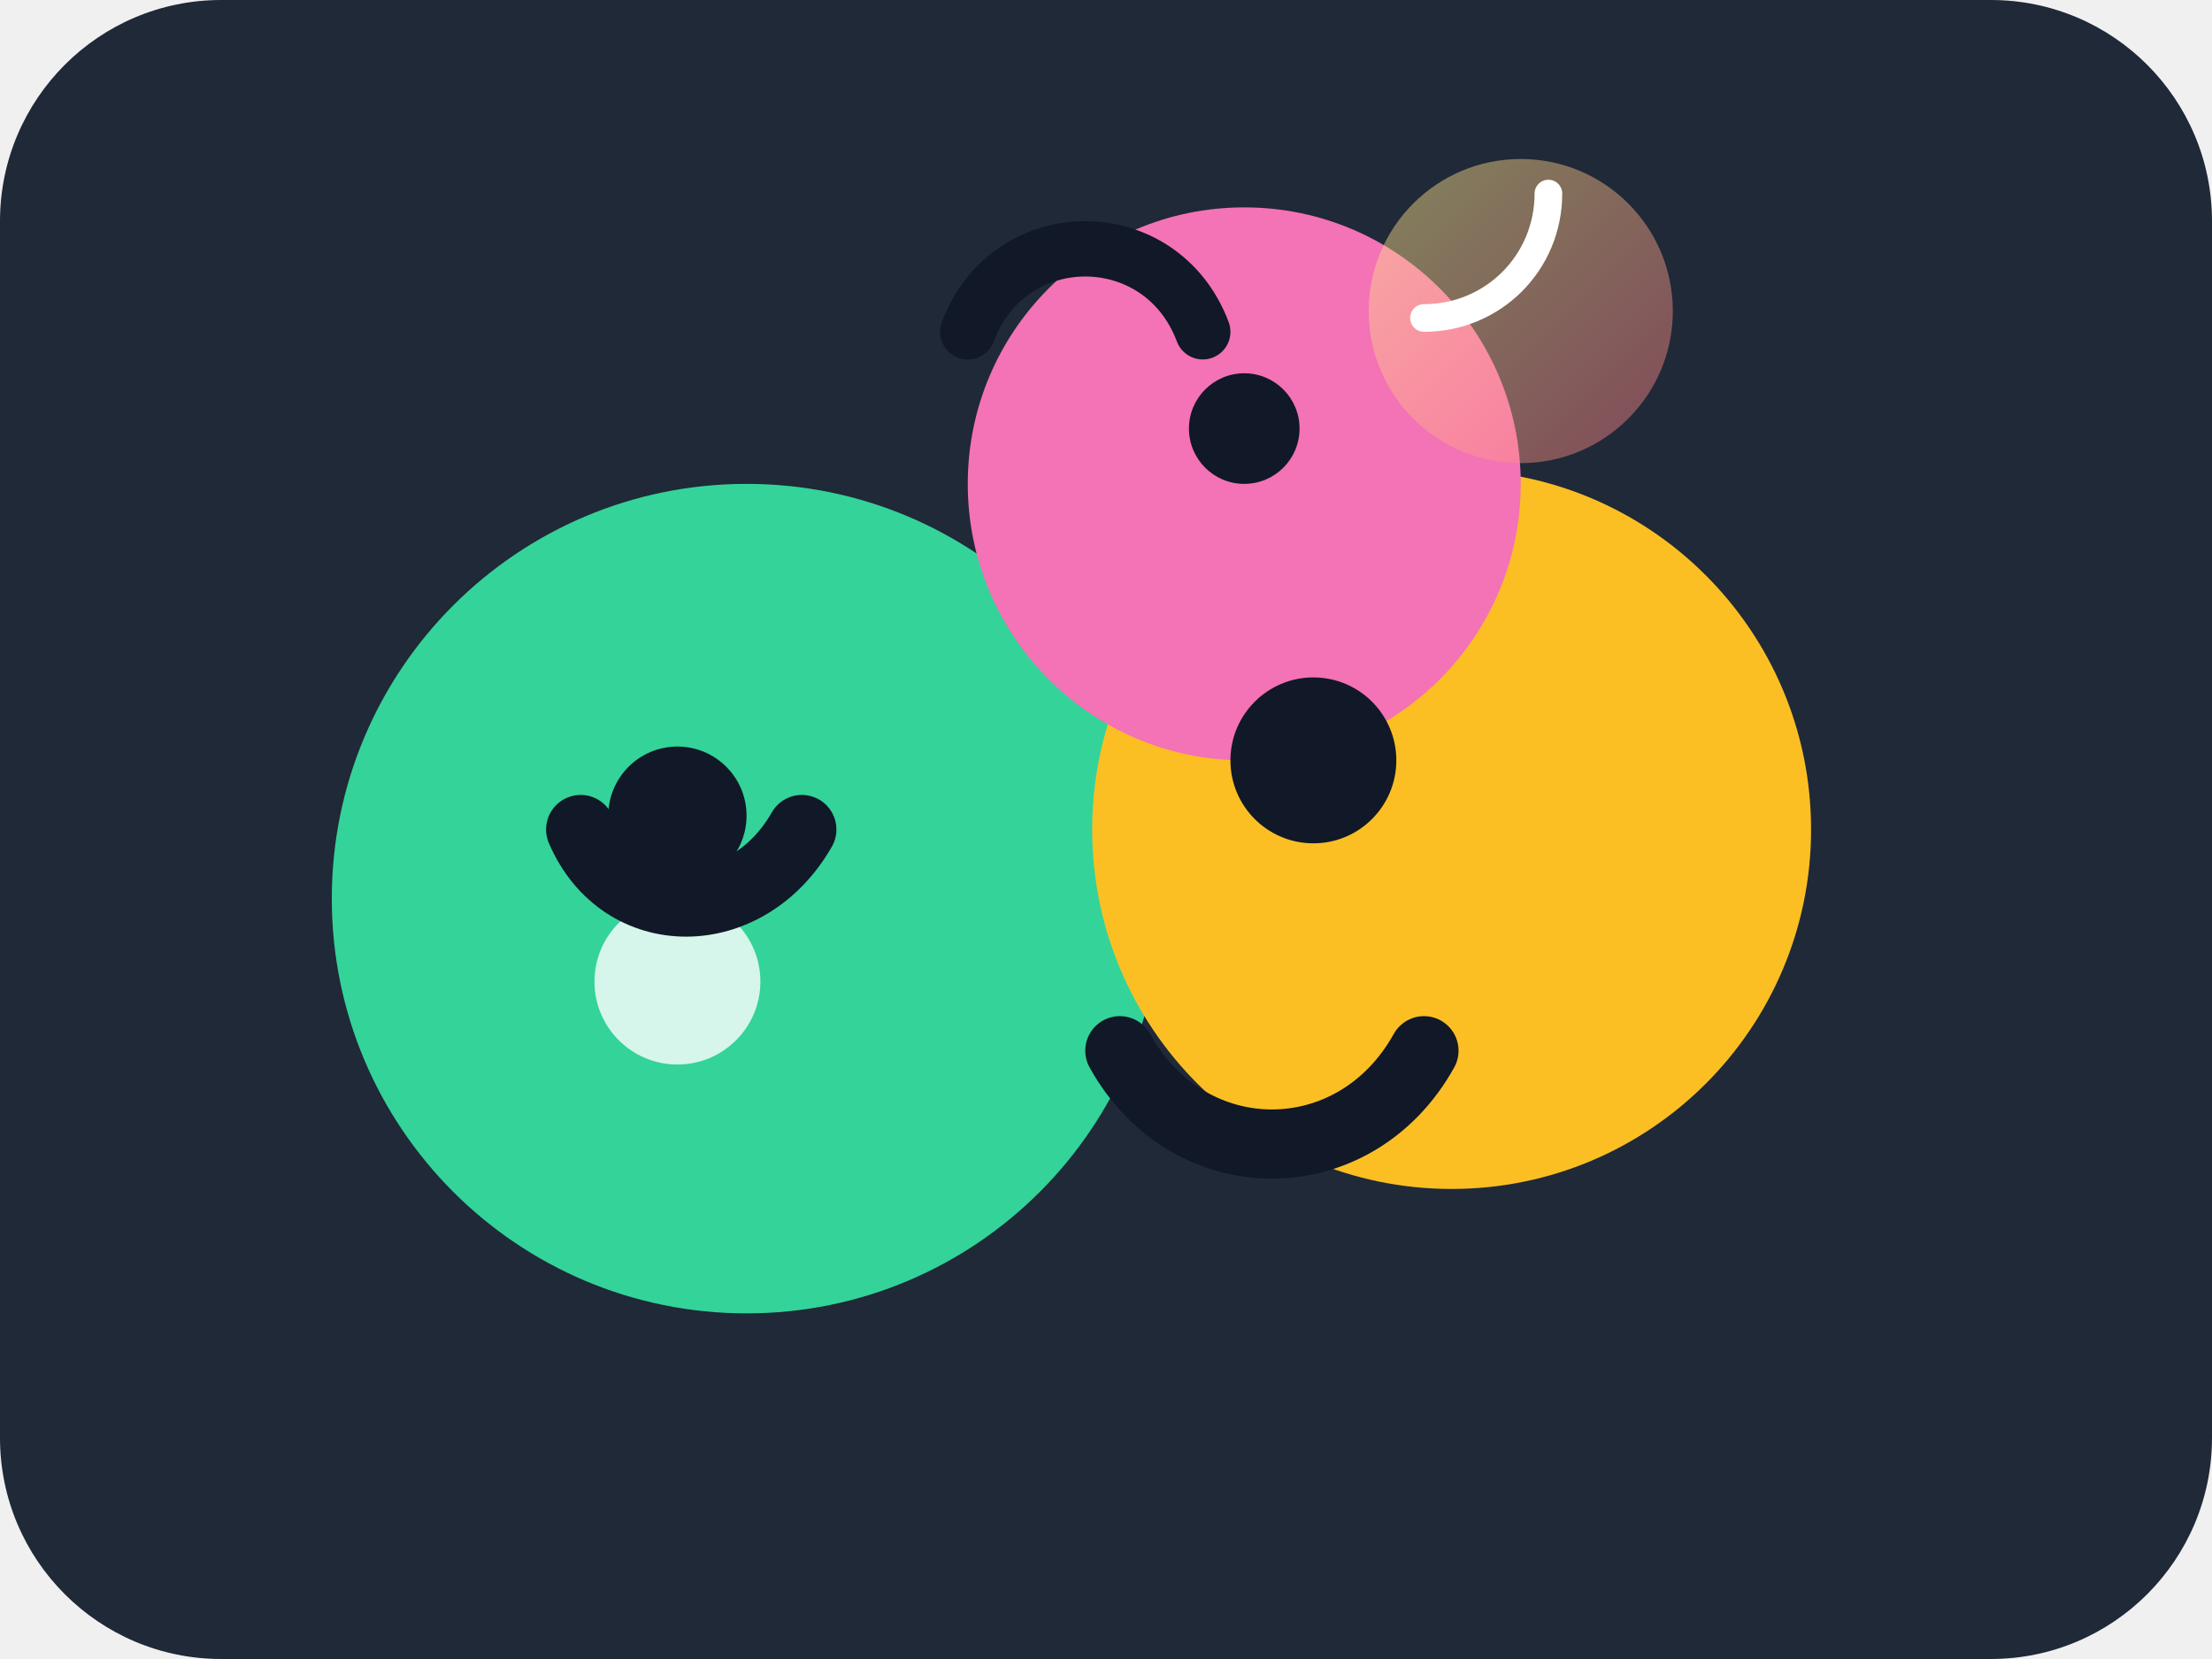
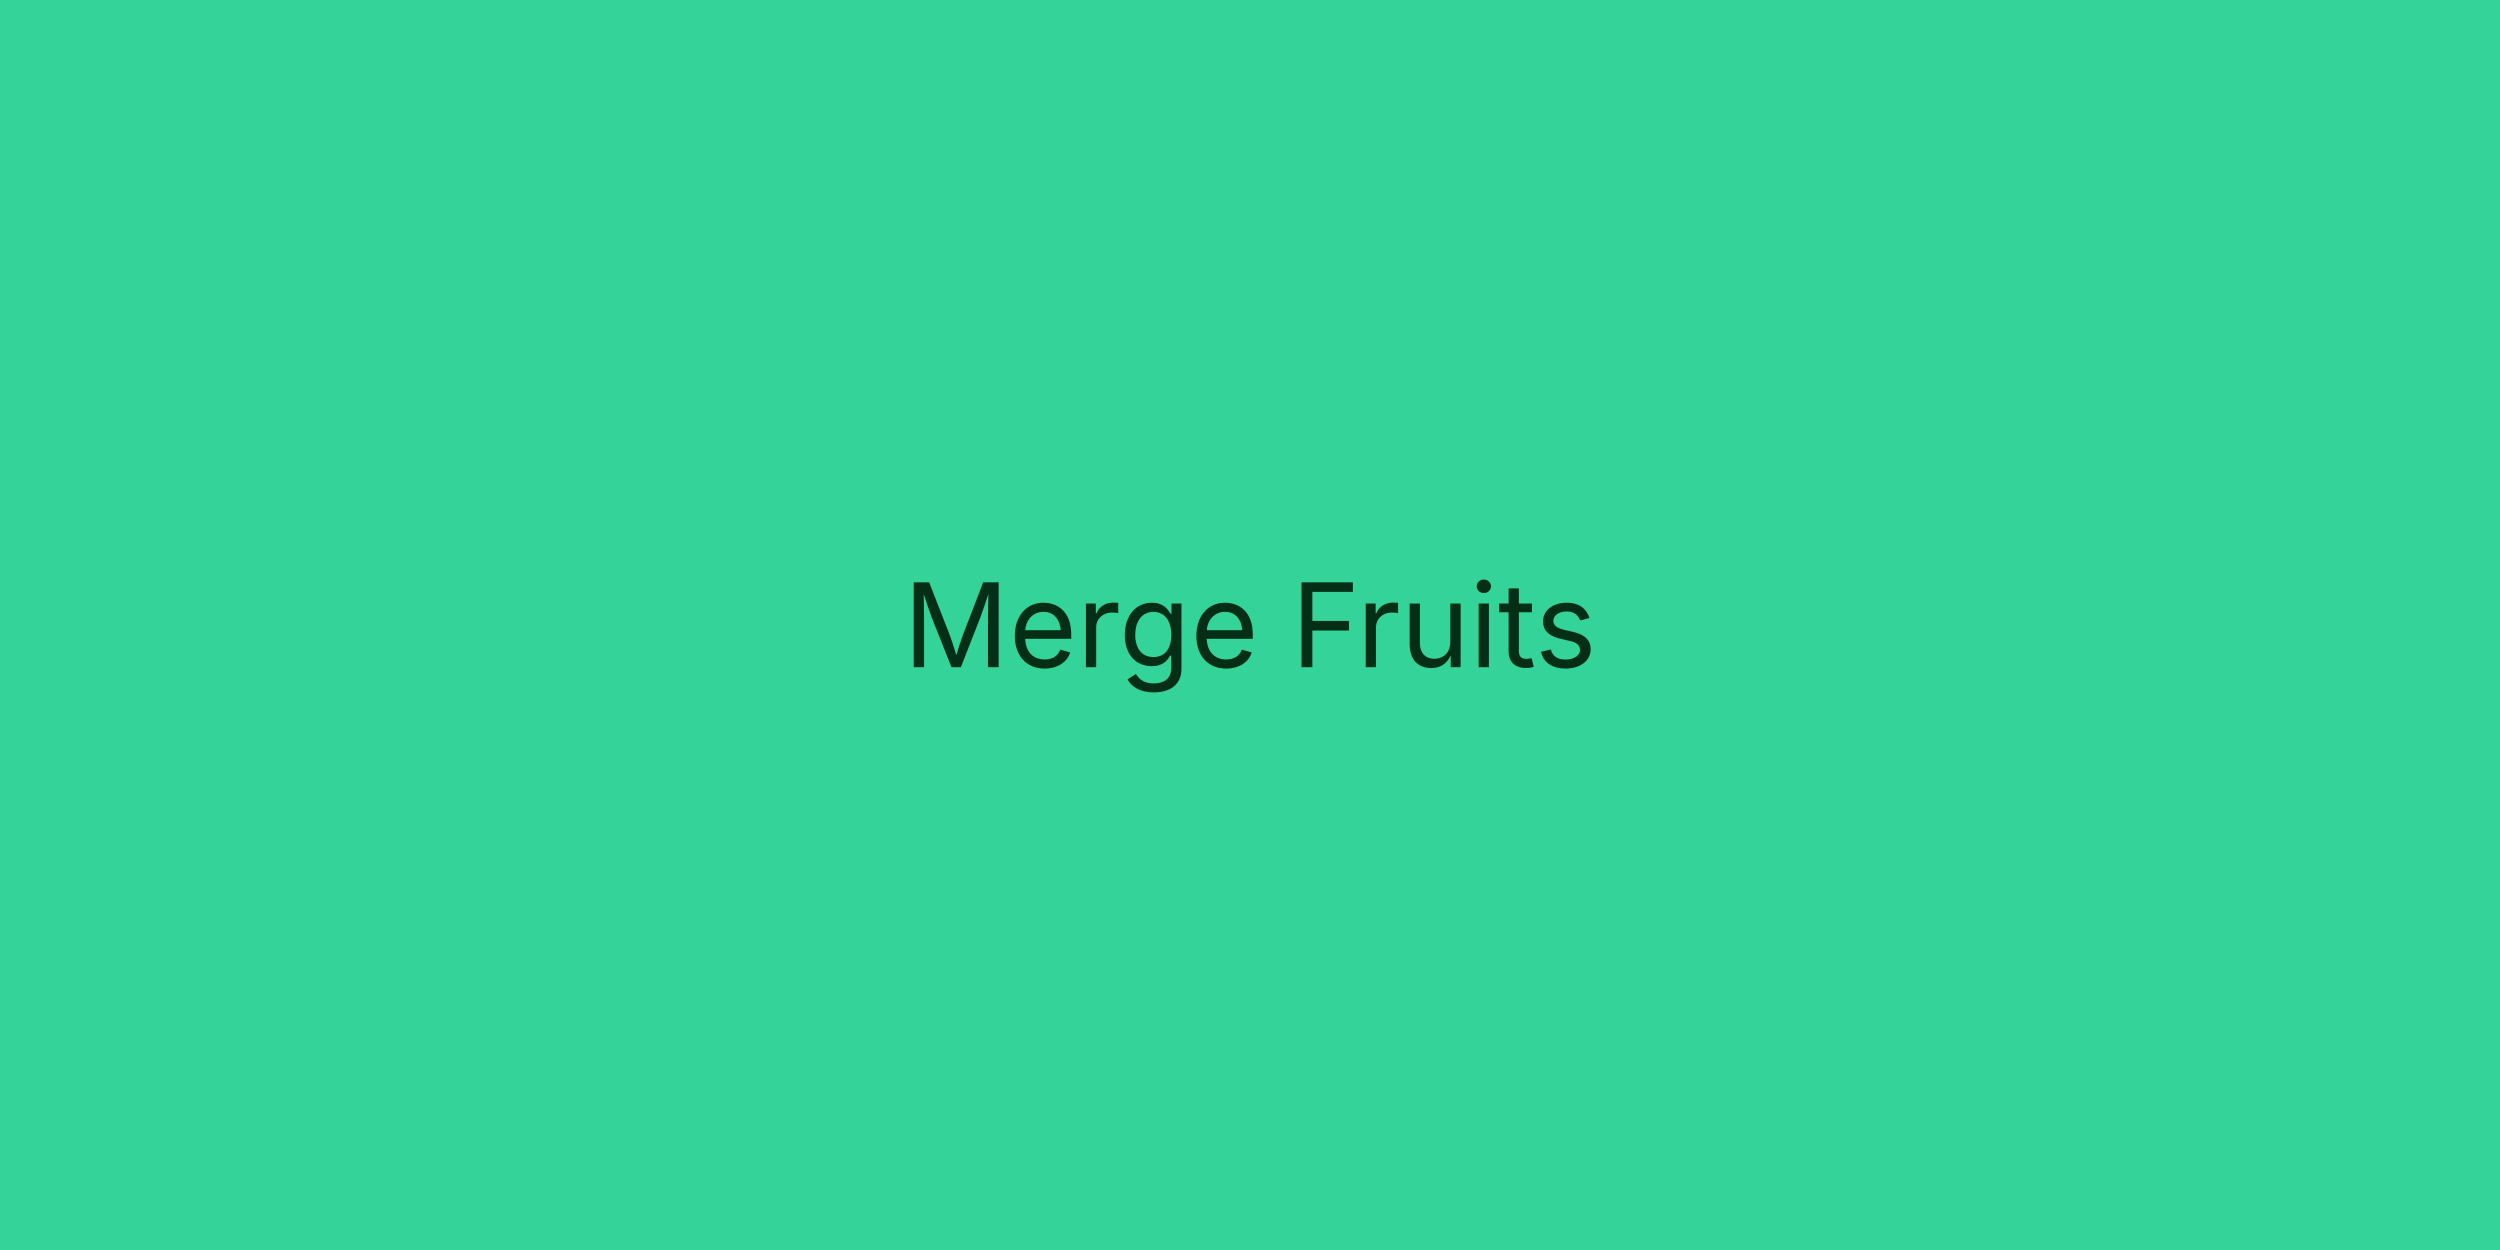
- <svg xmlns="http://www.w3.org/2000/svg" viewBox="0 0 320 240" preserveAspectRatio="xMidYMid meet">
-   <defs>
-     <linearGradient id="fruitGlow" x1="0" y1="0" x2="1" y2="1">
-       <stop offset="0%" stop-color="#fef08a" />
-       <stop offset="100%" stop-color="#fb7185" />
-     </linearGradient>
-   </defs>
-   <rect width="320" height="240" rx="32" fill="#1f2937" />
-   <circle cx="108" cy="130" r="60" fill="#34d399" />
-   <circle cx="210" cy="120" r="52" fill="#fbbf24" />
-   <circle cx="180" cy="70" r="40" fill="#f472b6" />
-   <circle cx="98" cy="142" r="12" fill="#fff" opacity="0.8" />
-   <circle cx="98" cy="118" r="10" fill="#111827" />
-   <circle cx="190" cy="110" r="12" fill="#111827" />
-   <circle cx="180" cy="62" r="8" fill="#111827" />
-   <path d="M84 120c6 14 24 14 32 0" fill="none" stroke="#111827" stroke-width="10" stroke-linecap="round" />
-   <path d="M162 152c10 18 34 18 44 0" fill="none" stroke="#111827" stroke-width="10" stroke-linecap="round" />
-   <path d="M140 48c6-16 28-16 34 0" fill="none" stroke="#111827" stroke-width="8" stroke-linecap="round" />
-   <circle cx="220" cy="45" r="22" fill="url(#fruitGlow)" opacity="0.45" />
-   <path d="M224 28c0 10-8 18-18 18" fill="none" stroke="#fff" stroke-width="4" stroke-linecap="round" />
+ <svg xmlns="http://www.w3.org/2000/svg" width="1200" height="600" viewBox="0 0 1200 600">
+   <rect width="100%" height="100%" fill="#34d399" />
+   <g font-family="Inter, Arial, sans-serif" fill="#052e16">
+     <text x="50%" y="50%" dominant-baseline="middle" text-anchor="middle" font-size="56">Merge Fruits</text>
+   </g>
</svg>
